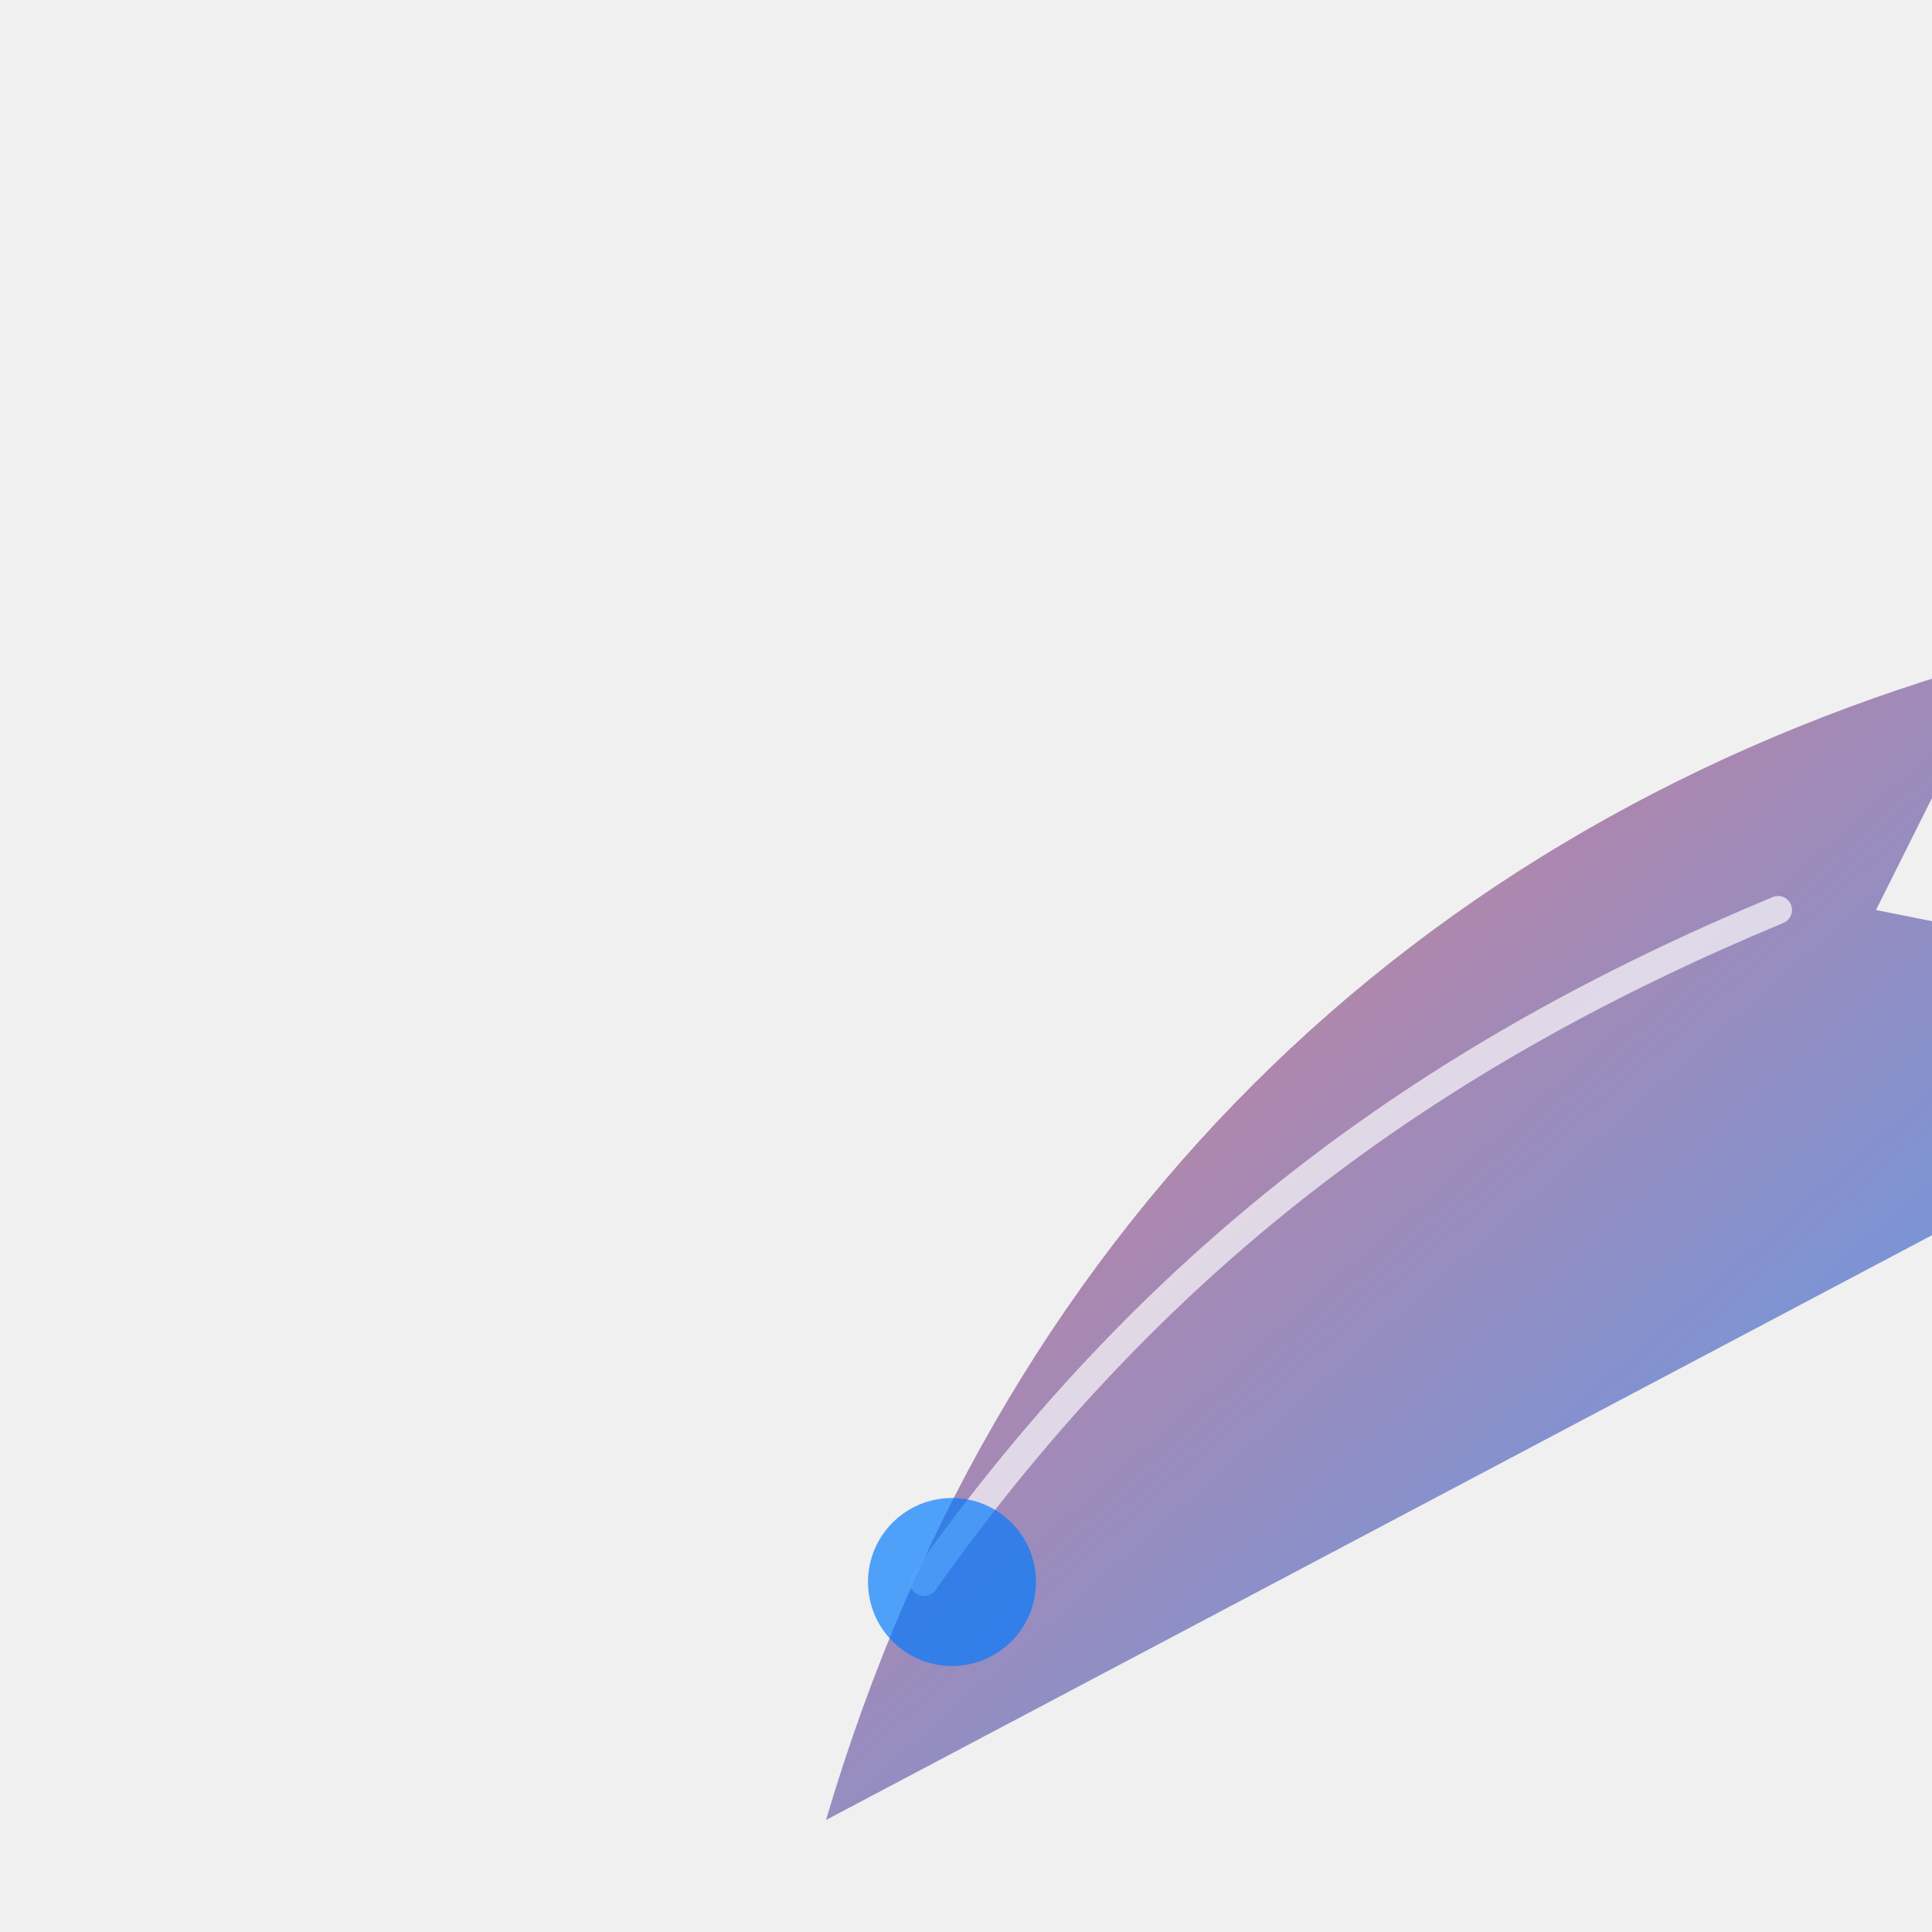
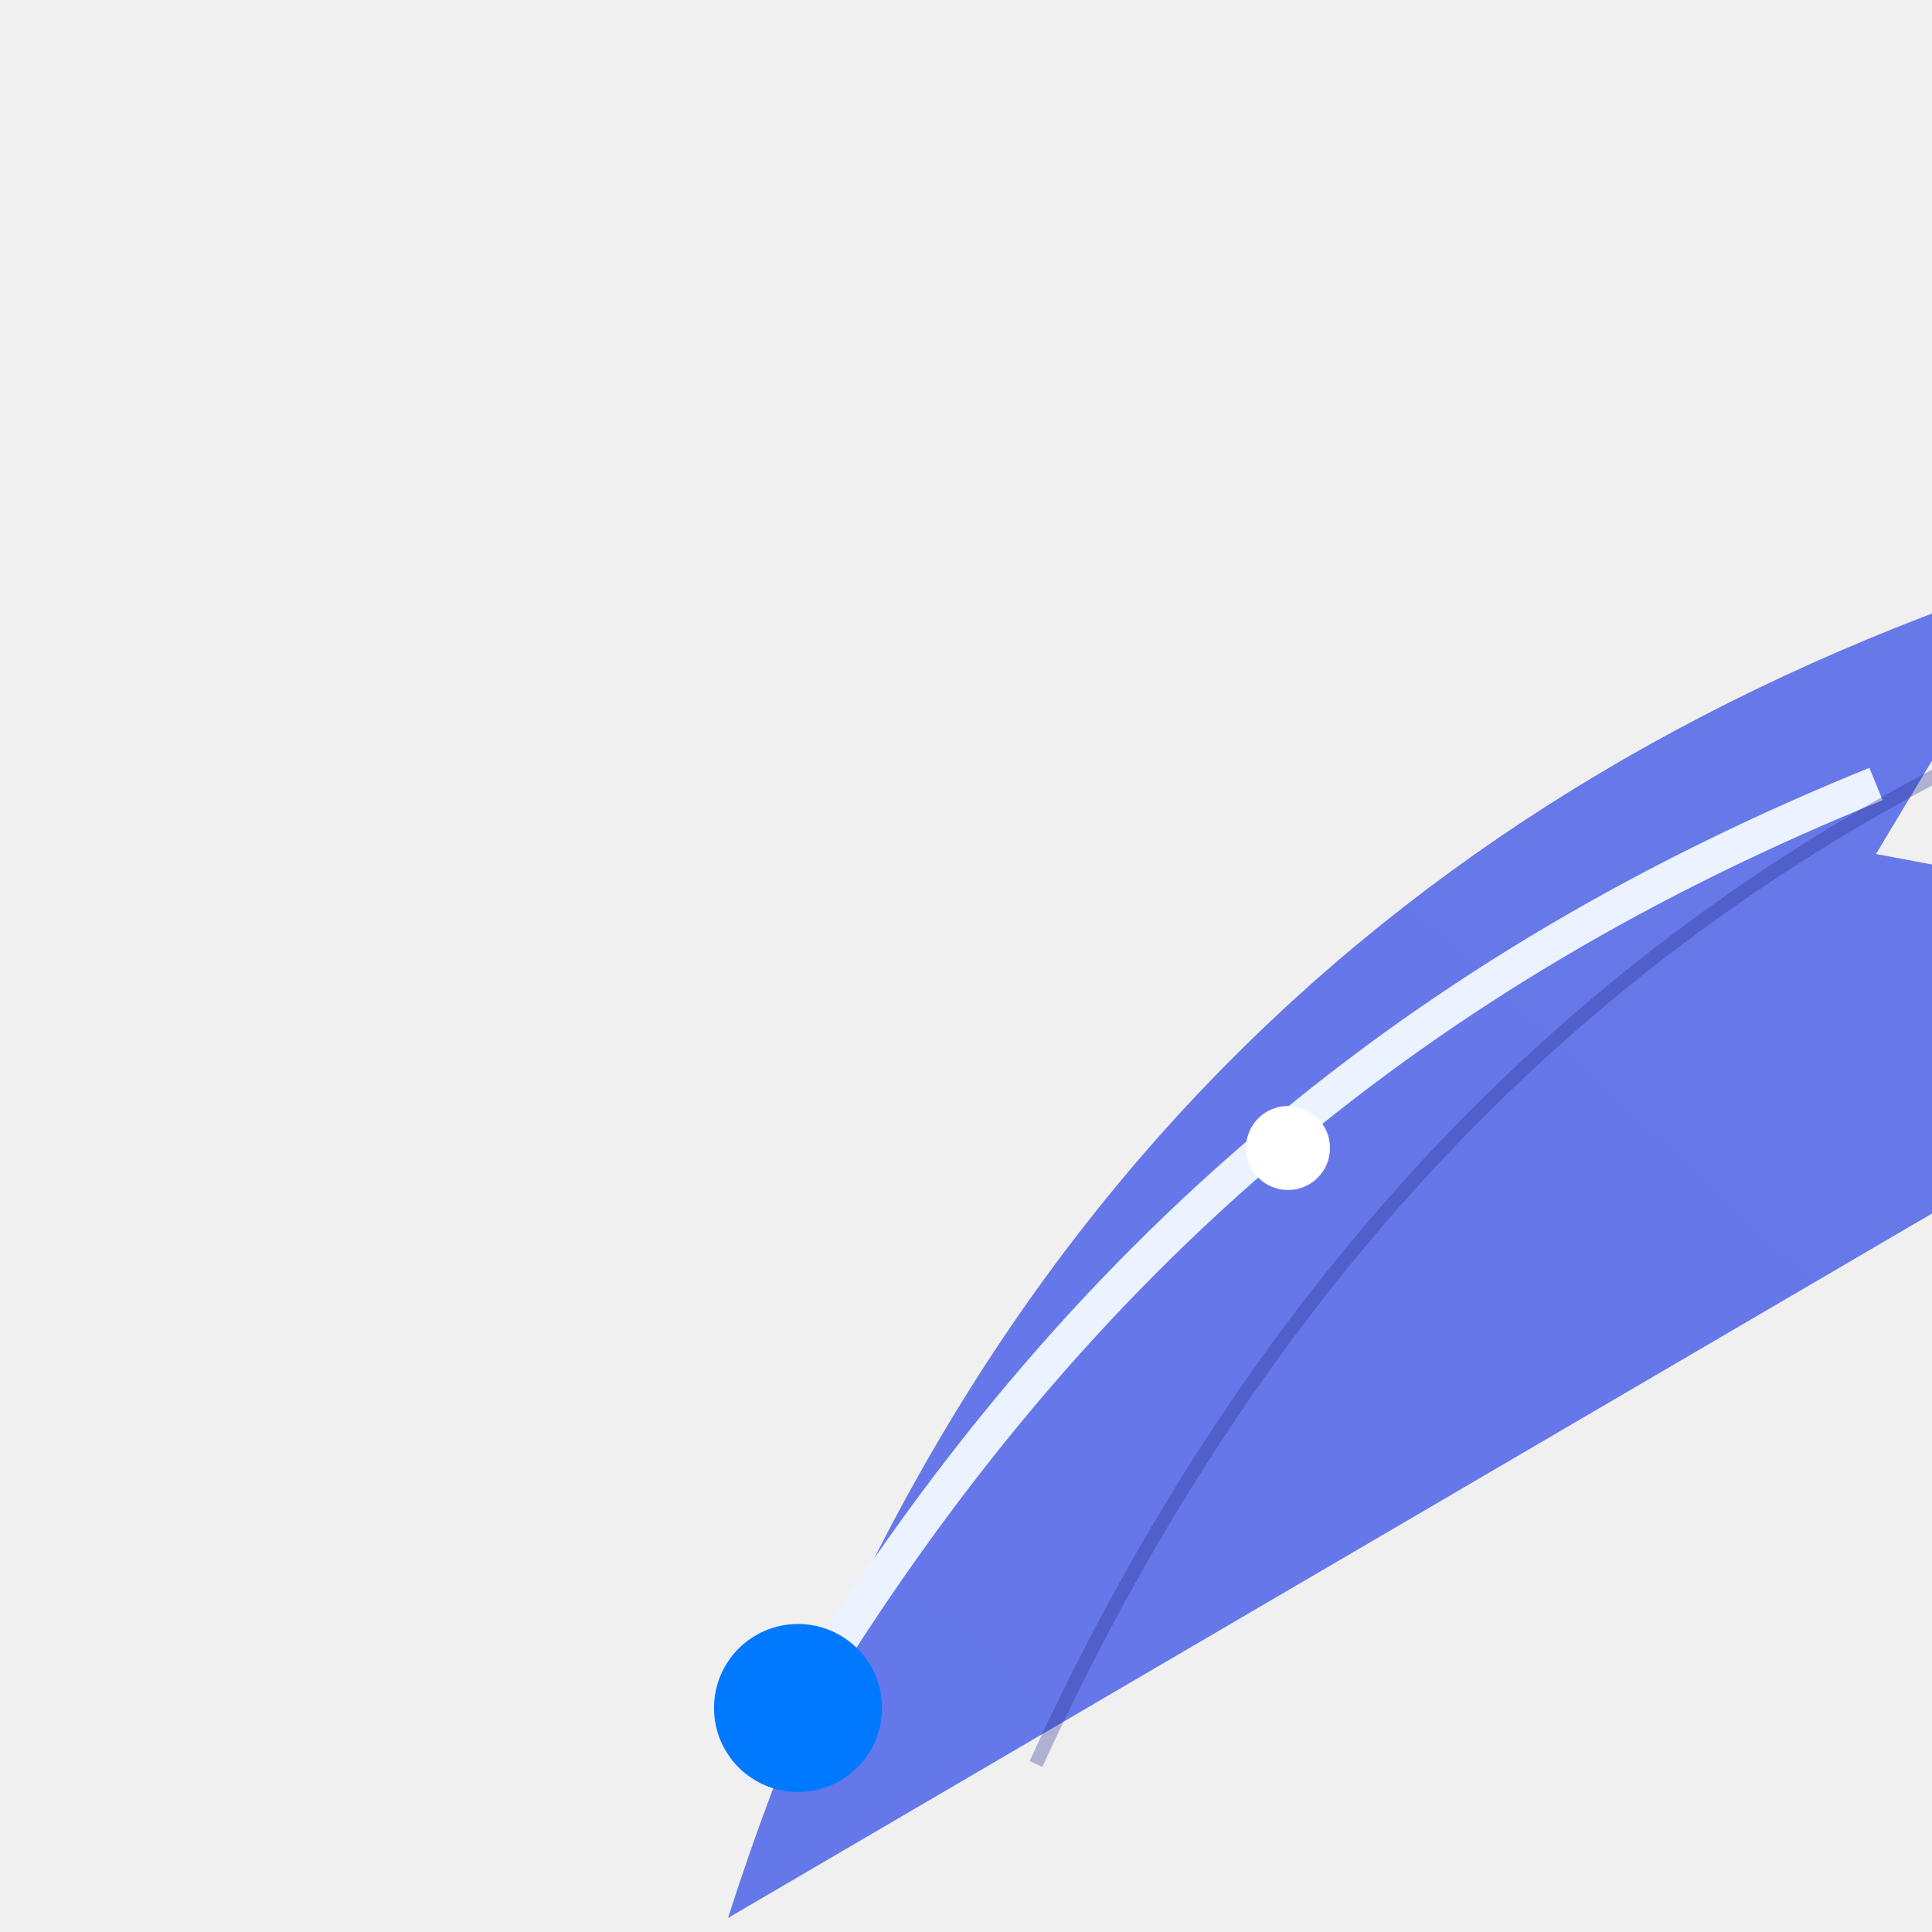
- <svg xmlns="http://www.w3.org/2000/svg" viewBox="0 0 138 138" aria-hidden="true">
+ <svg xmlns="http://www.w3.org/2000/svg" viewBox="0 0 138 138">
  <defs>
-     <linearGradient id="g" x1="45" y1="35" x2="136" y2="138" gradientUnits="userSpaceOnUse">
-       <stop stop-color="#FF3430" />
-       <stop offset="1" stop-color="#0079FE" />
+     <linearGradient id="a" x1="52" y1="137" x2="144" y2="41">
+       <stop stop-color="#006EF4" />
+       <stop offset=".5" stop-color="#6C79E8" />
+       <stop offset="1" stop-color="#B04DCF" />
    </linearGradient>
  </defs>
-   <path d="M59 130c13-44 44-72 84-83l-9 18 15 3-3 16" fill="url(#g)" opacity="0.67" />
-   <path d="M66 113c17-24 37-38 61-48" fill="none" stroke="#fff" stroke-width="2" stroke-linecap="round" opacity="0.67" />
-   <circle cx="68" cy="113" r="6" fill="#0079FE" opacity="0.67" />
+   <path d="M52 137c16-50 48-81 94-96l-12 20 16 3-4 18" fill="url(#a)" />
+   <path d="M57 122c20-33 45-53 77-66" fill="none" stroke="#EAF3FF" stroke-width="2.5" />
+   <path d="M74 126c16-35 39-58 67-72" fill="none" stroke="#24298B" stroke-opacity=".32" />
+   <circle cx="57" cy="122" r="6" fill="#0079FE" />
+   <circle cx="92" cy="82" r="3" fill="#fff" />
</svg>
